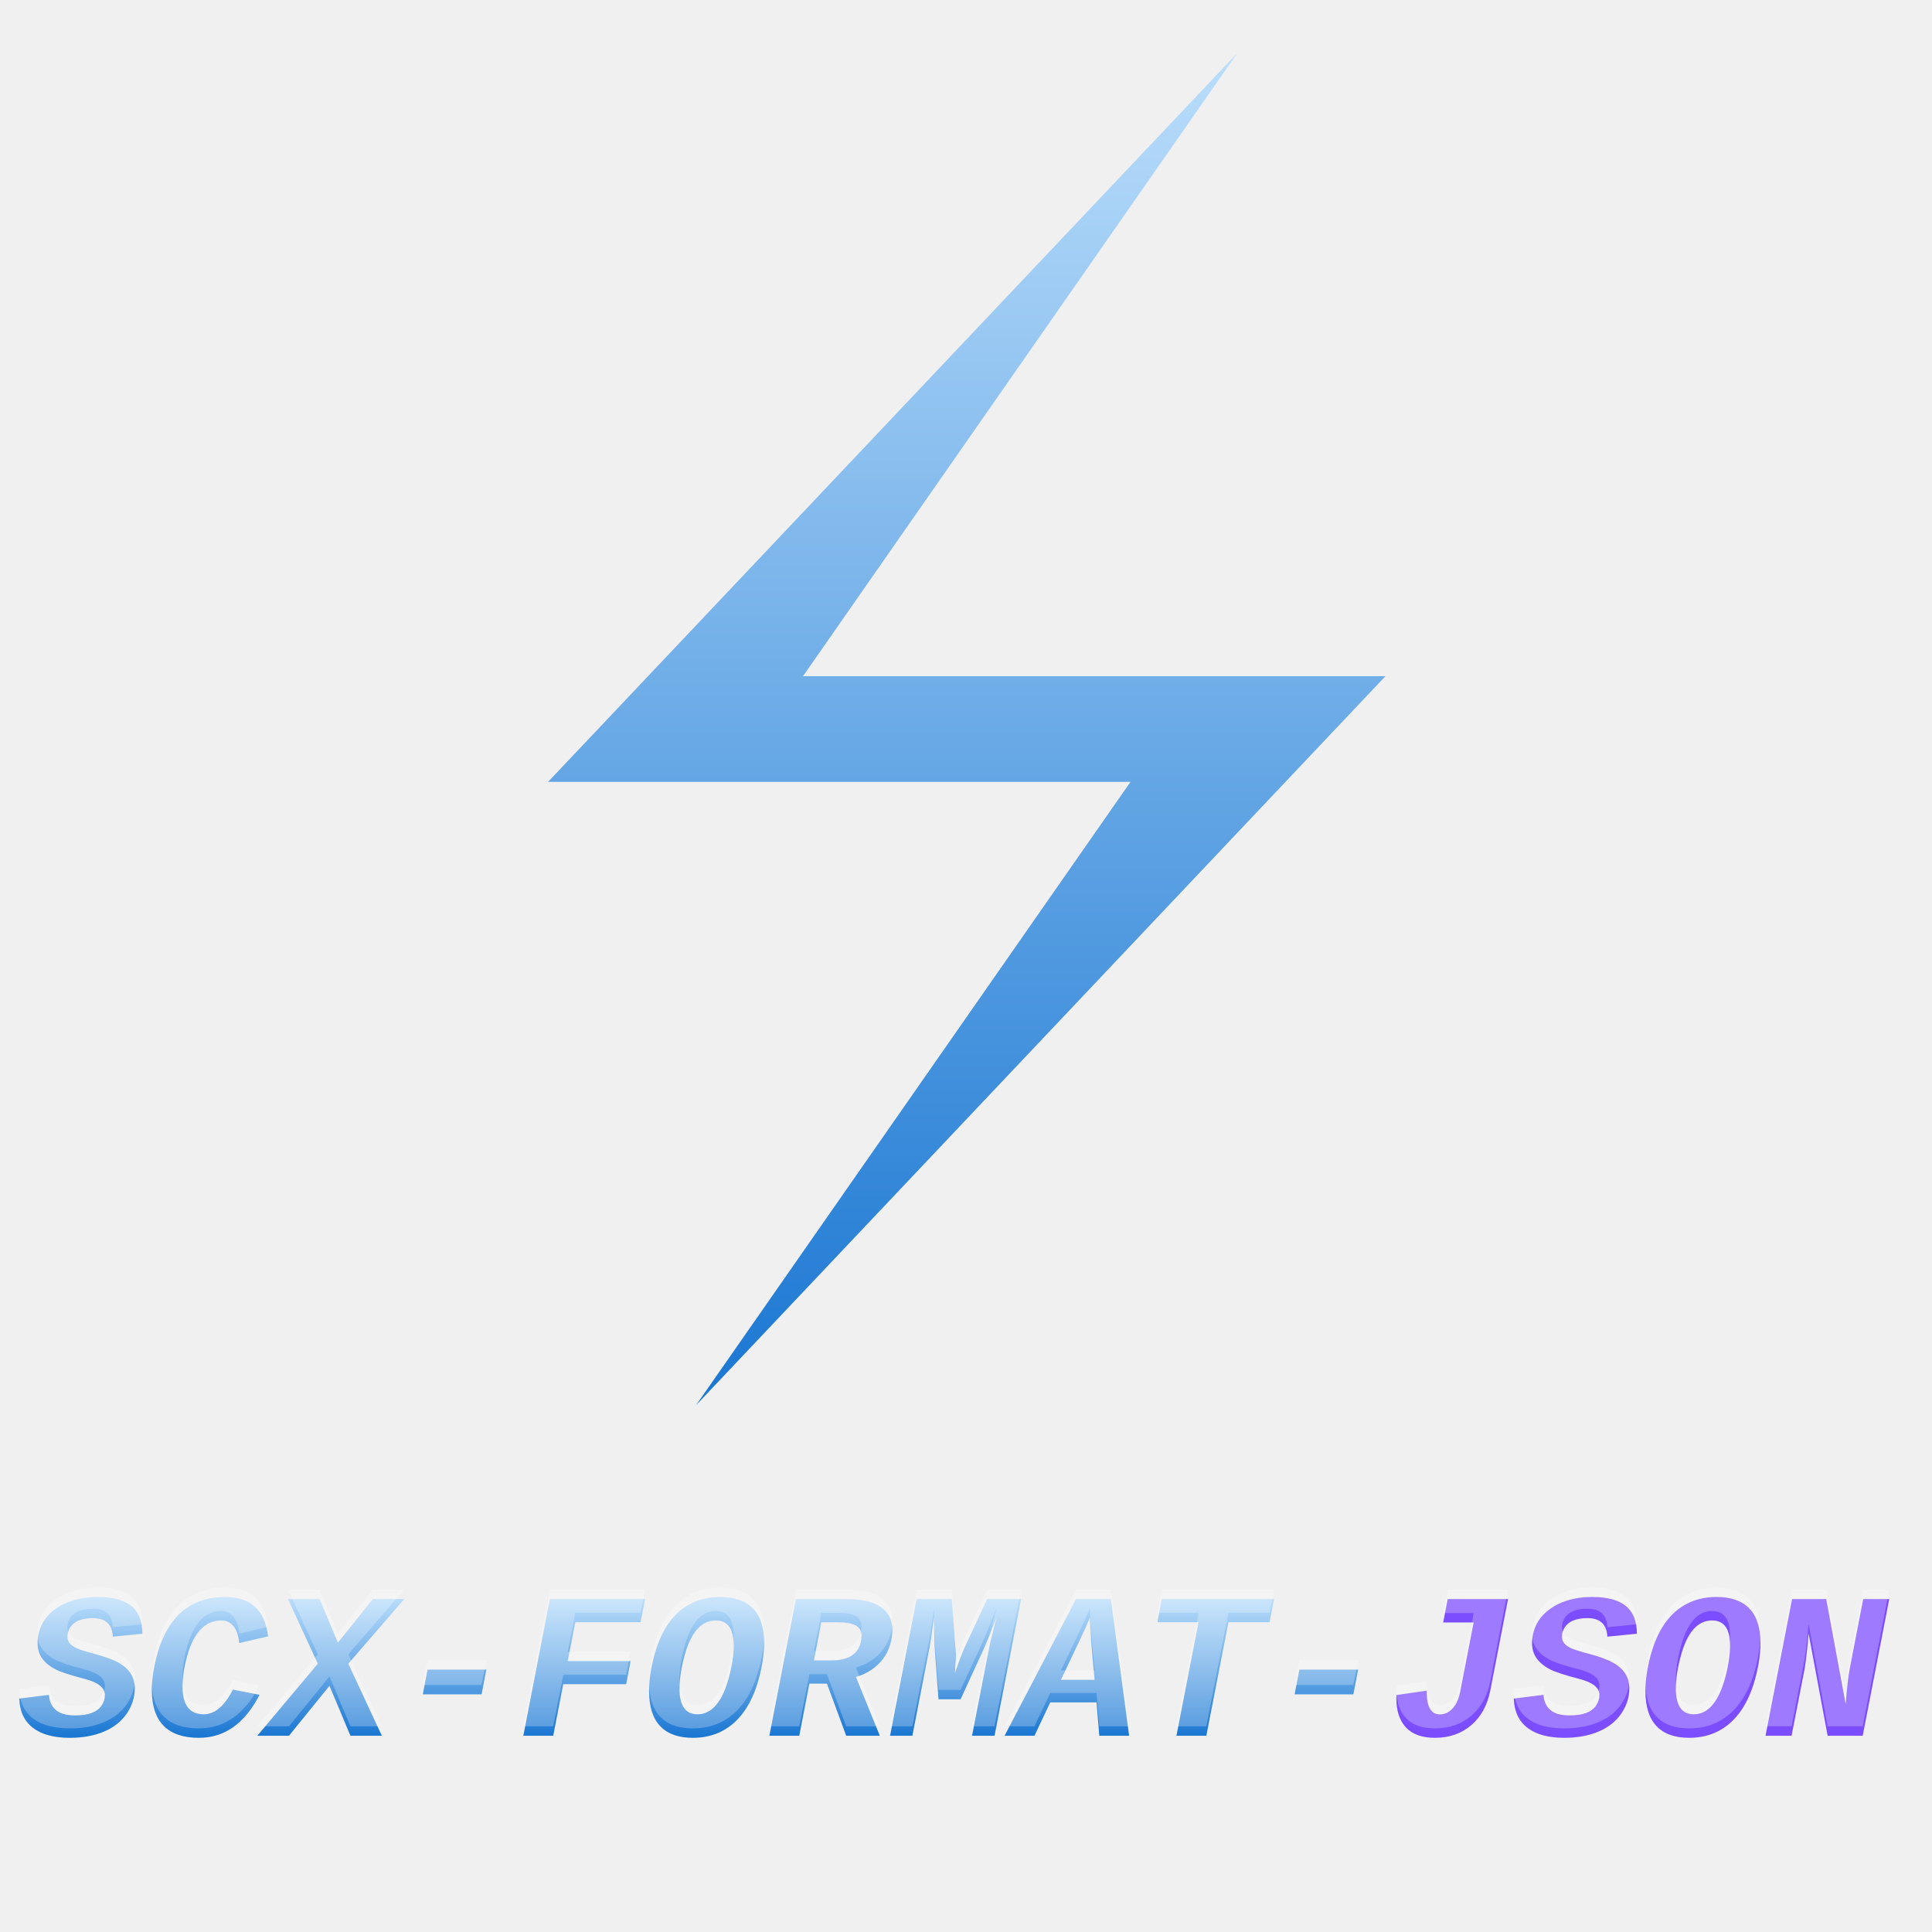
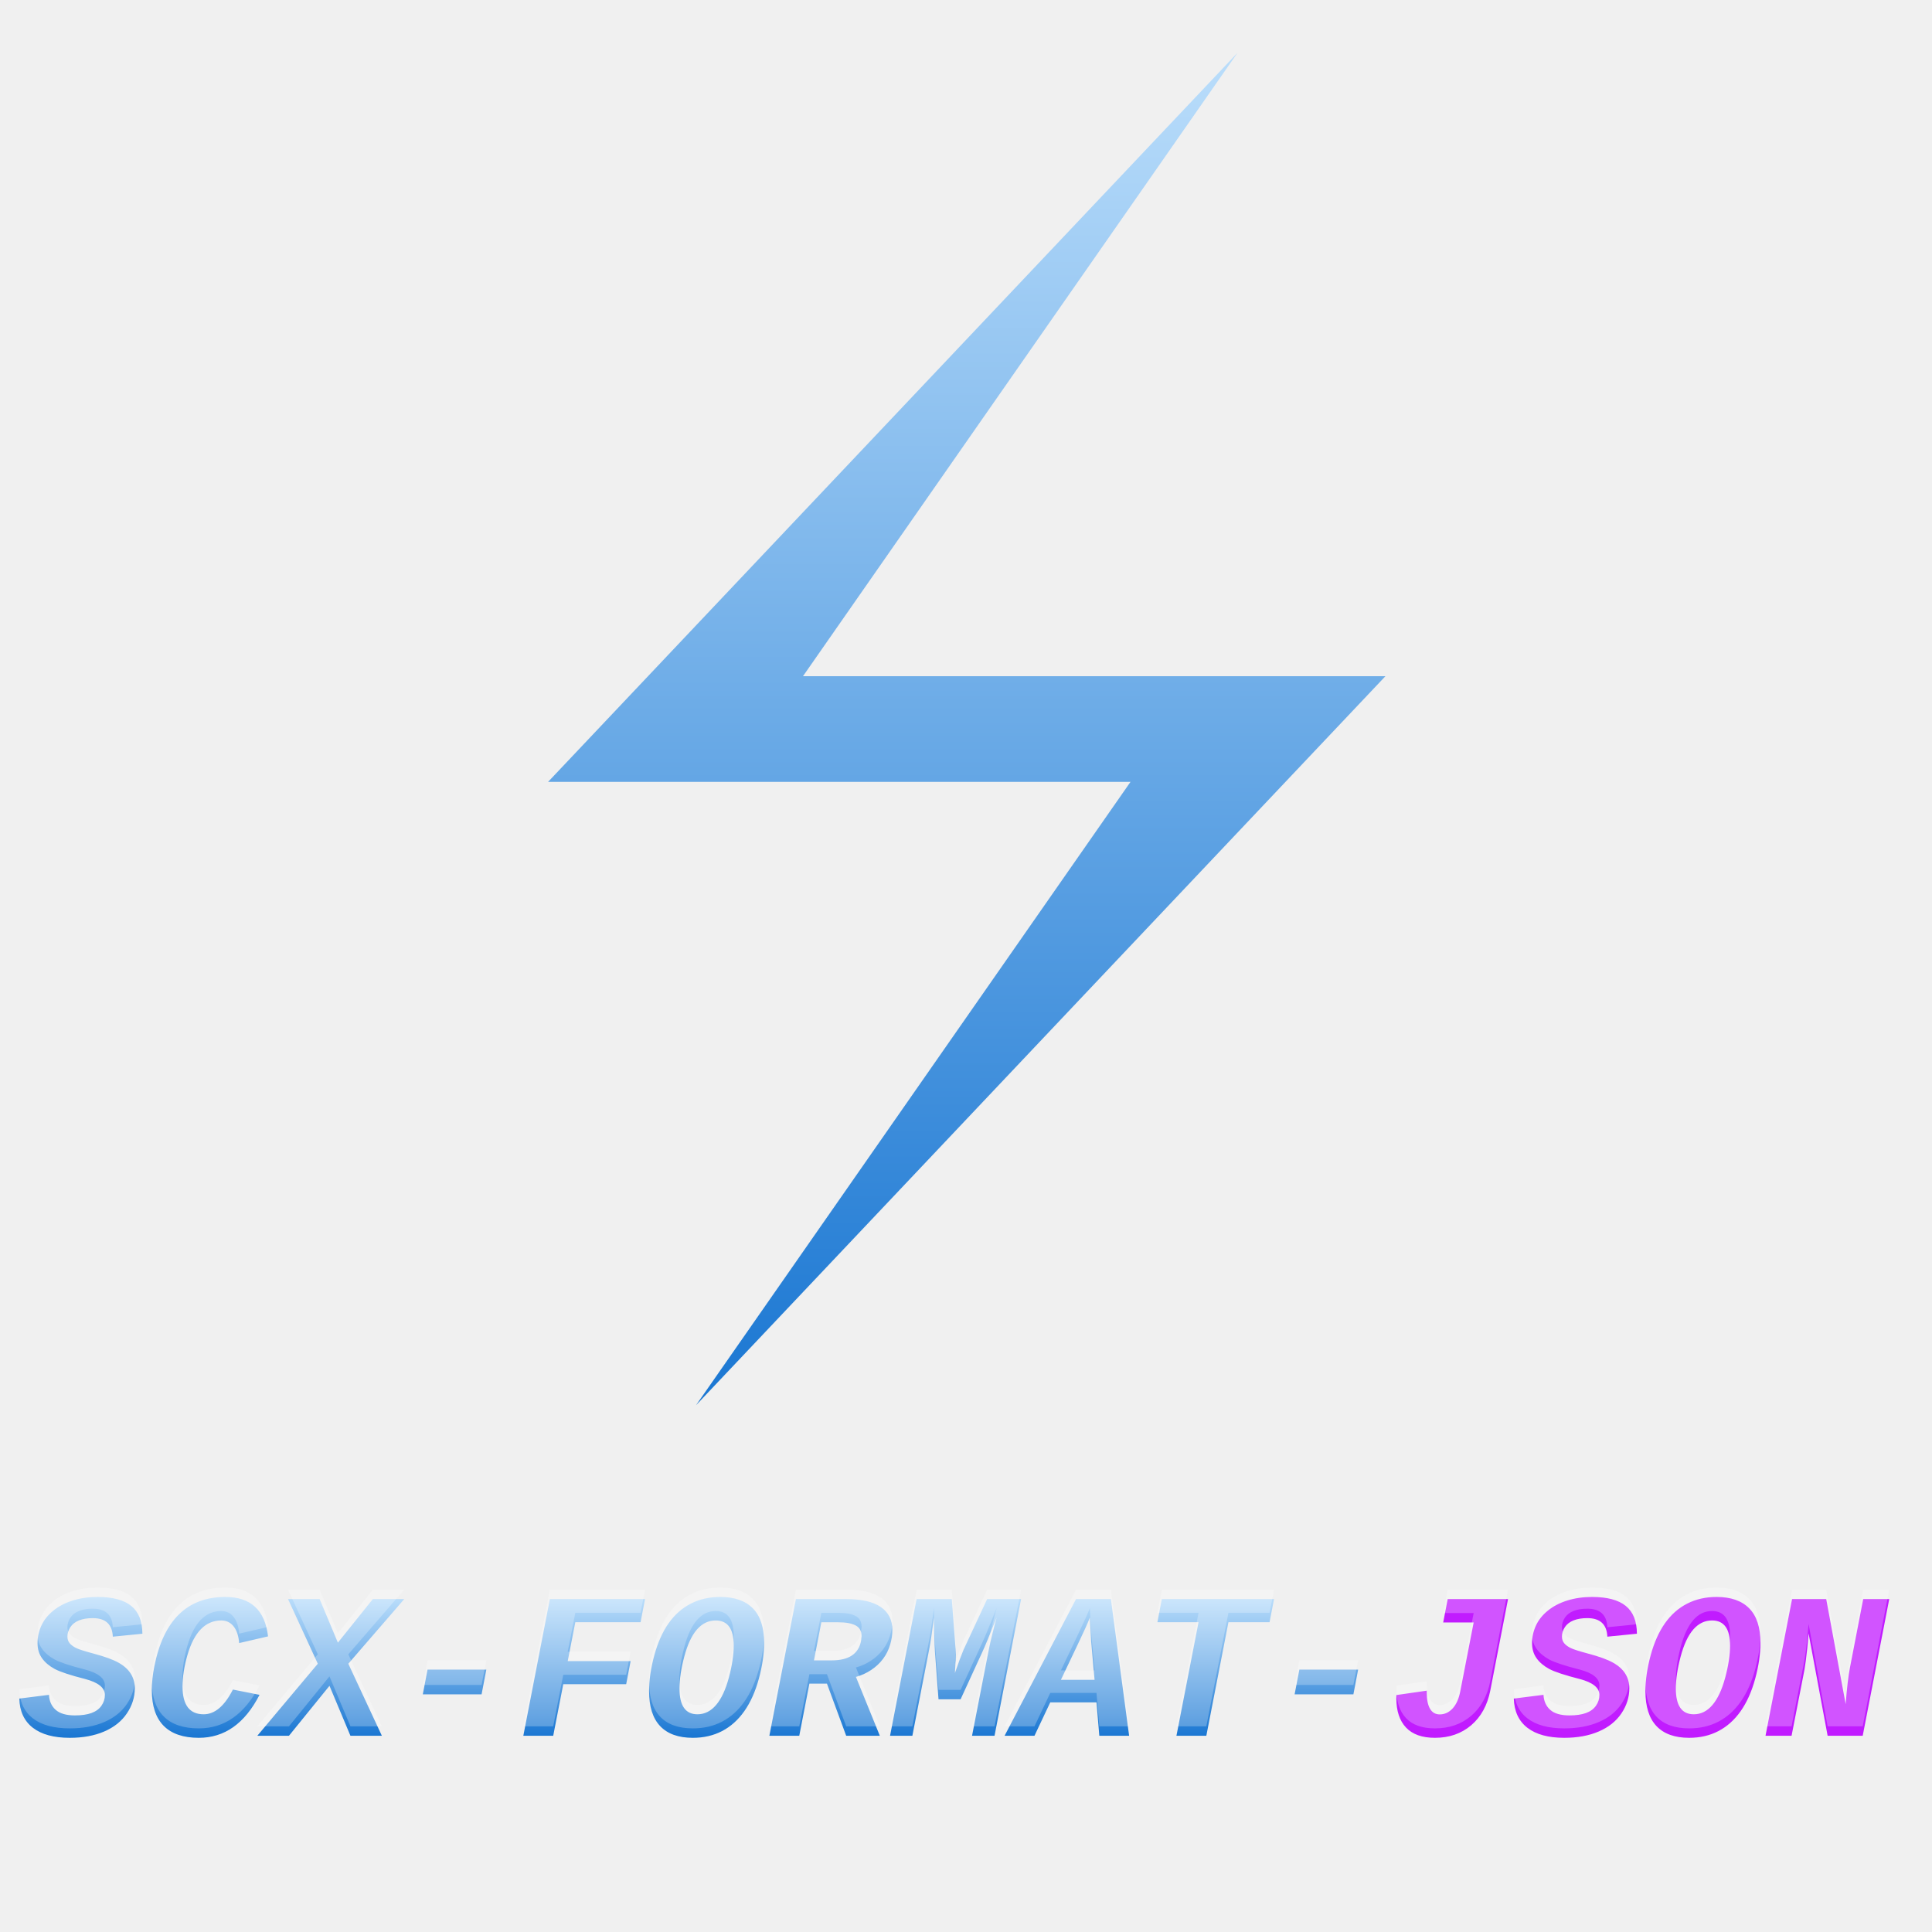
<svg xmlns="http://www.w3.org/2000/svg" width="1024" height="1024" viewBox="0 0 1024 1024">
  <polygon points="717,0 195,552 636,552 307,1024 829,472 388,472" fill="url(#myGradient)" transform="scale(0.7) translate(220,40)" />
  <text font-style="italic" font-weight="bold" font-family="'Courier New'" font-size="0" y="920" x="10" fill="url(#myGradient)">
    <tspan fill="url(#myGradient)" font-size="110">SCX-FORMAT-</tspan>
-     <tspan fill="#7C4DFF" font-size="110">JSON</tspan>
+     <tspan fill="#C11BFF" font-size="110">JSON</tspan>
  </text>
  <text font-style="italic" font-weight="bold" font-family="'Courier New'" font-size="110" y="915" x="10" fill="#ffffff" opacity="0.25">
        SCX-FORMAT-JSON
    </text>
  <defs>
    <linearGradient id="myGradient" gradientTransform="rotate(90)">
      <stop offset="0%" stop-color="#BBDEFB" />
      <stop offset="100%" stop-color="#1976D2" />
    </linearGradient>
  </defs>
</svg>
